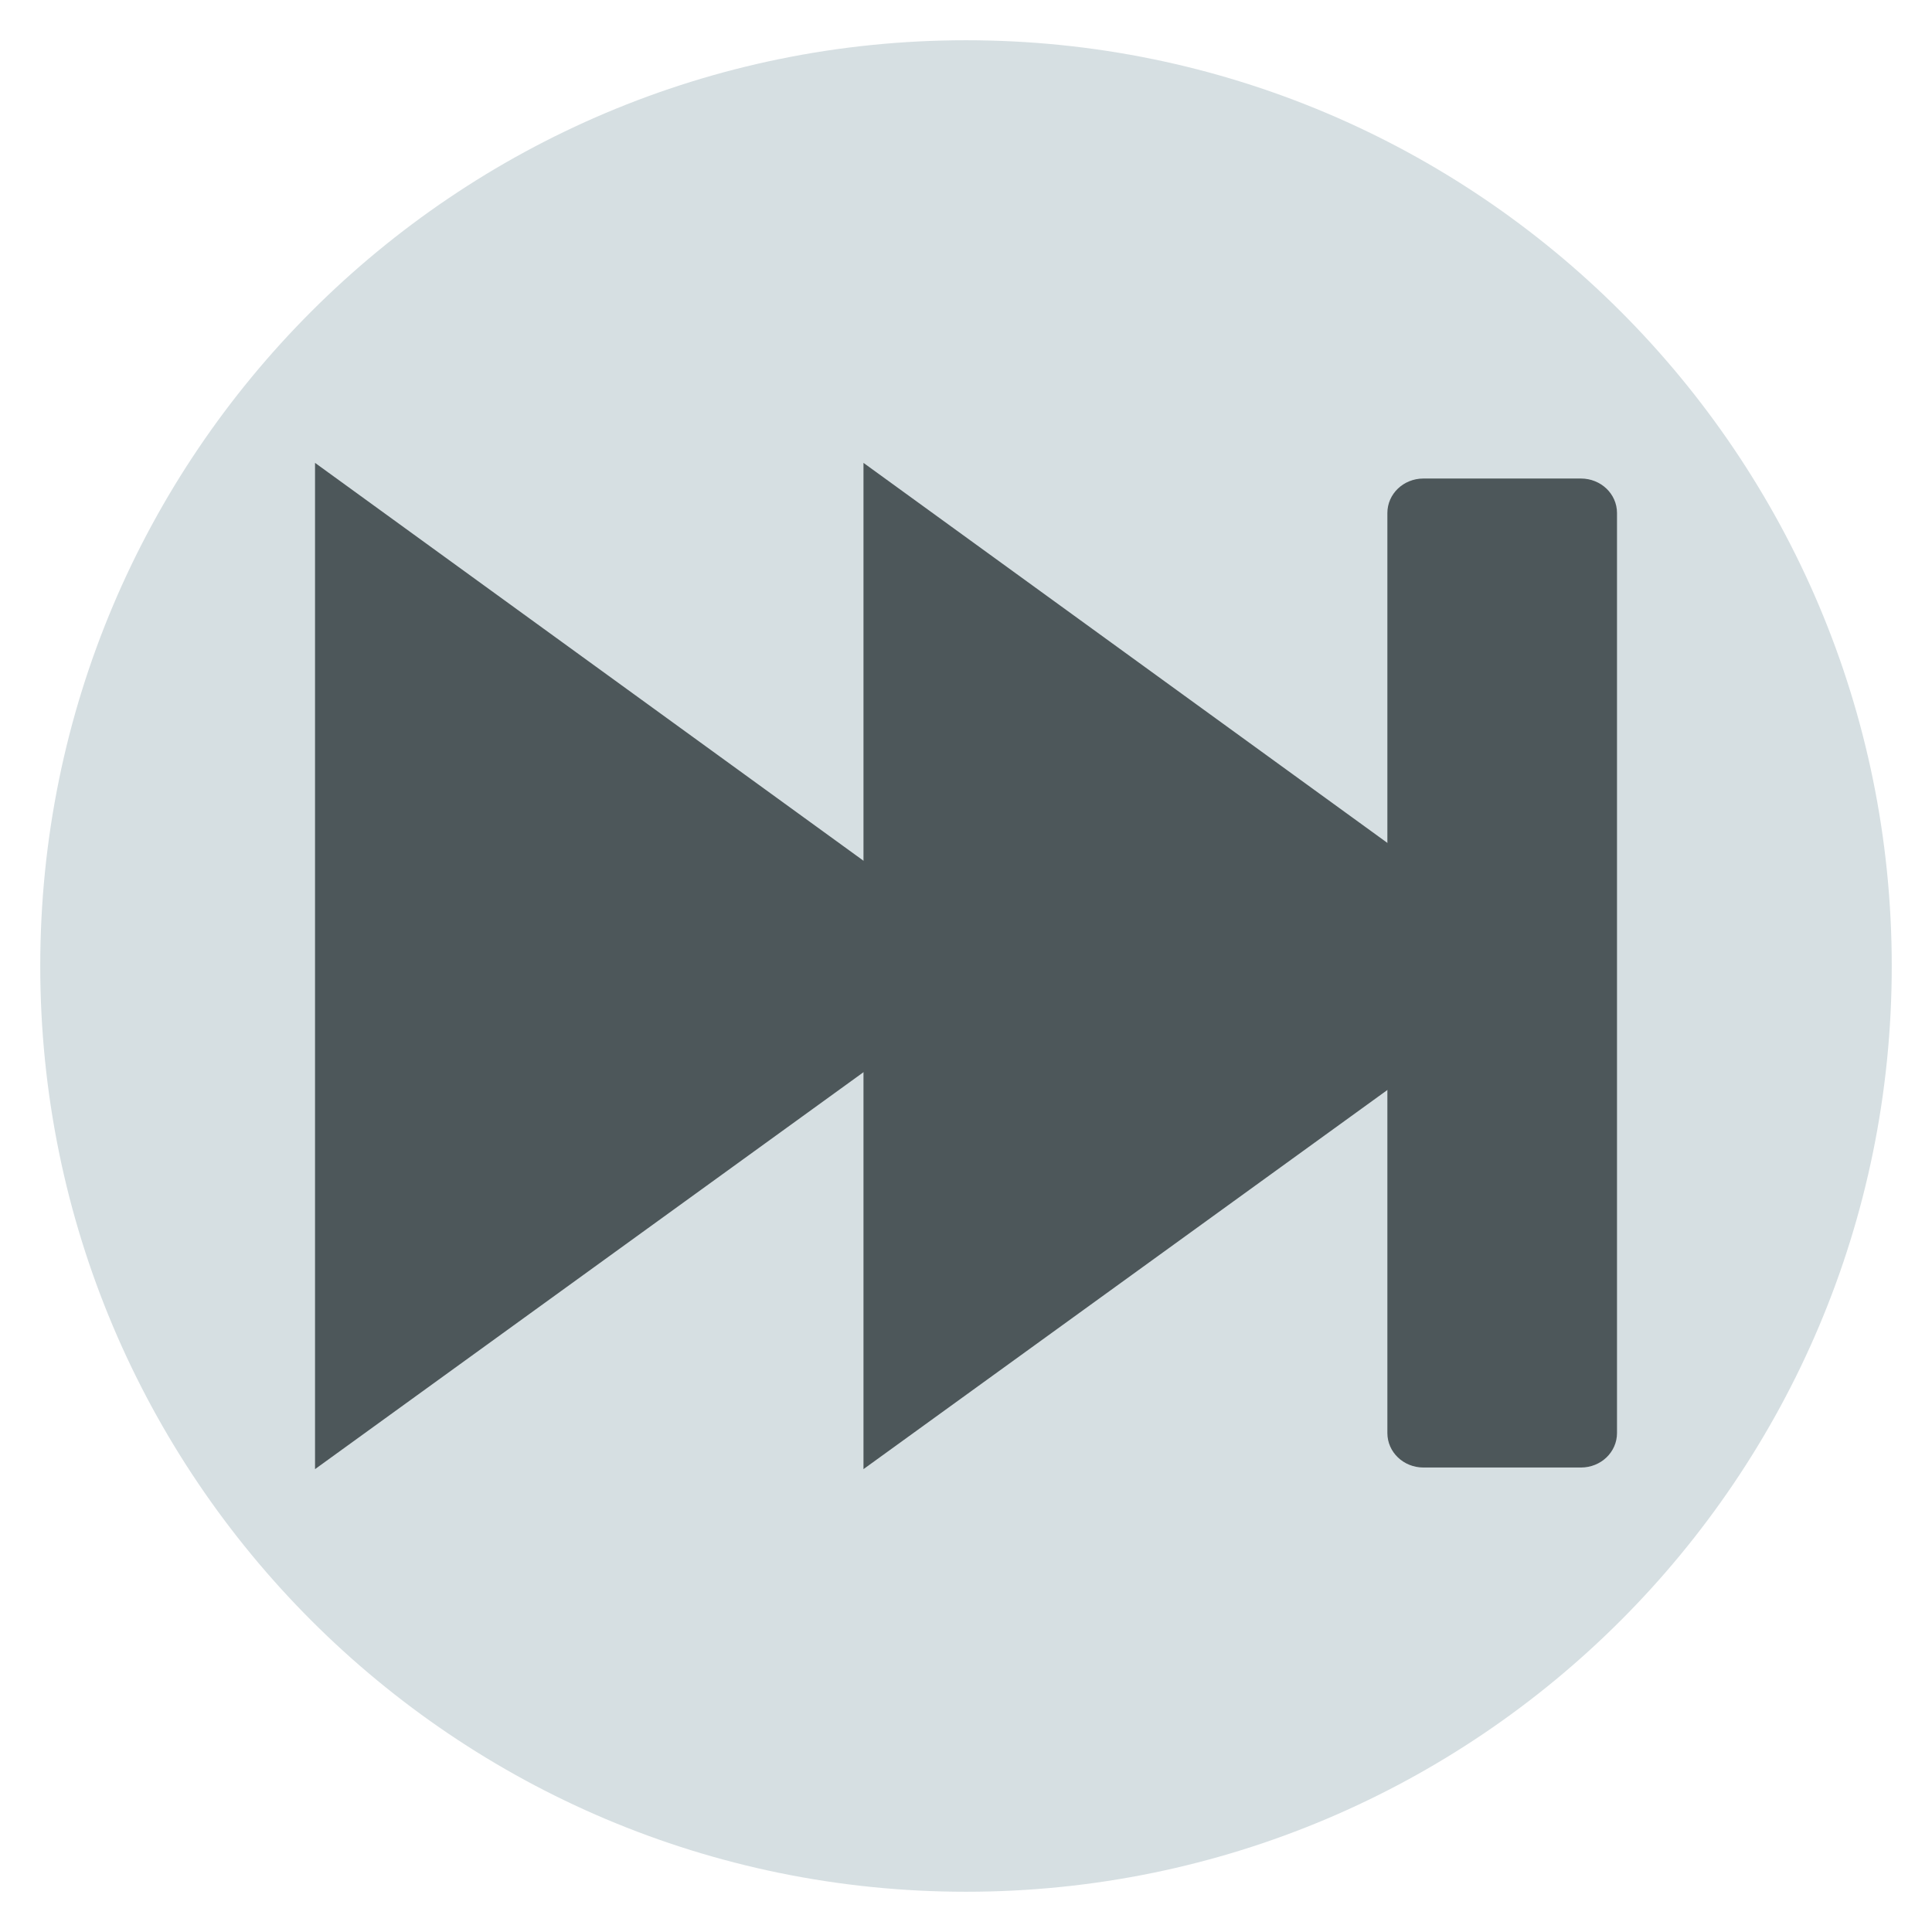
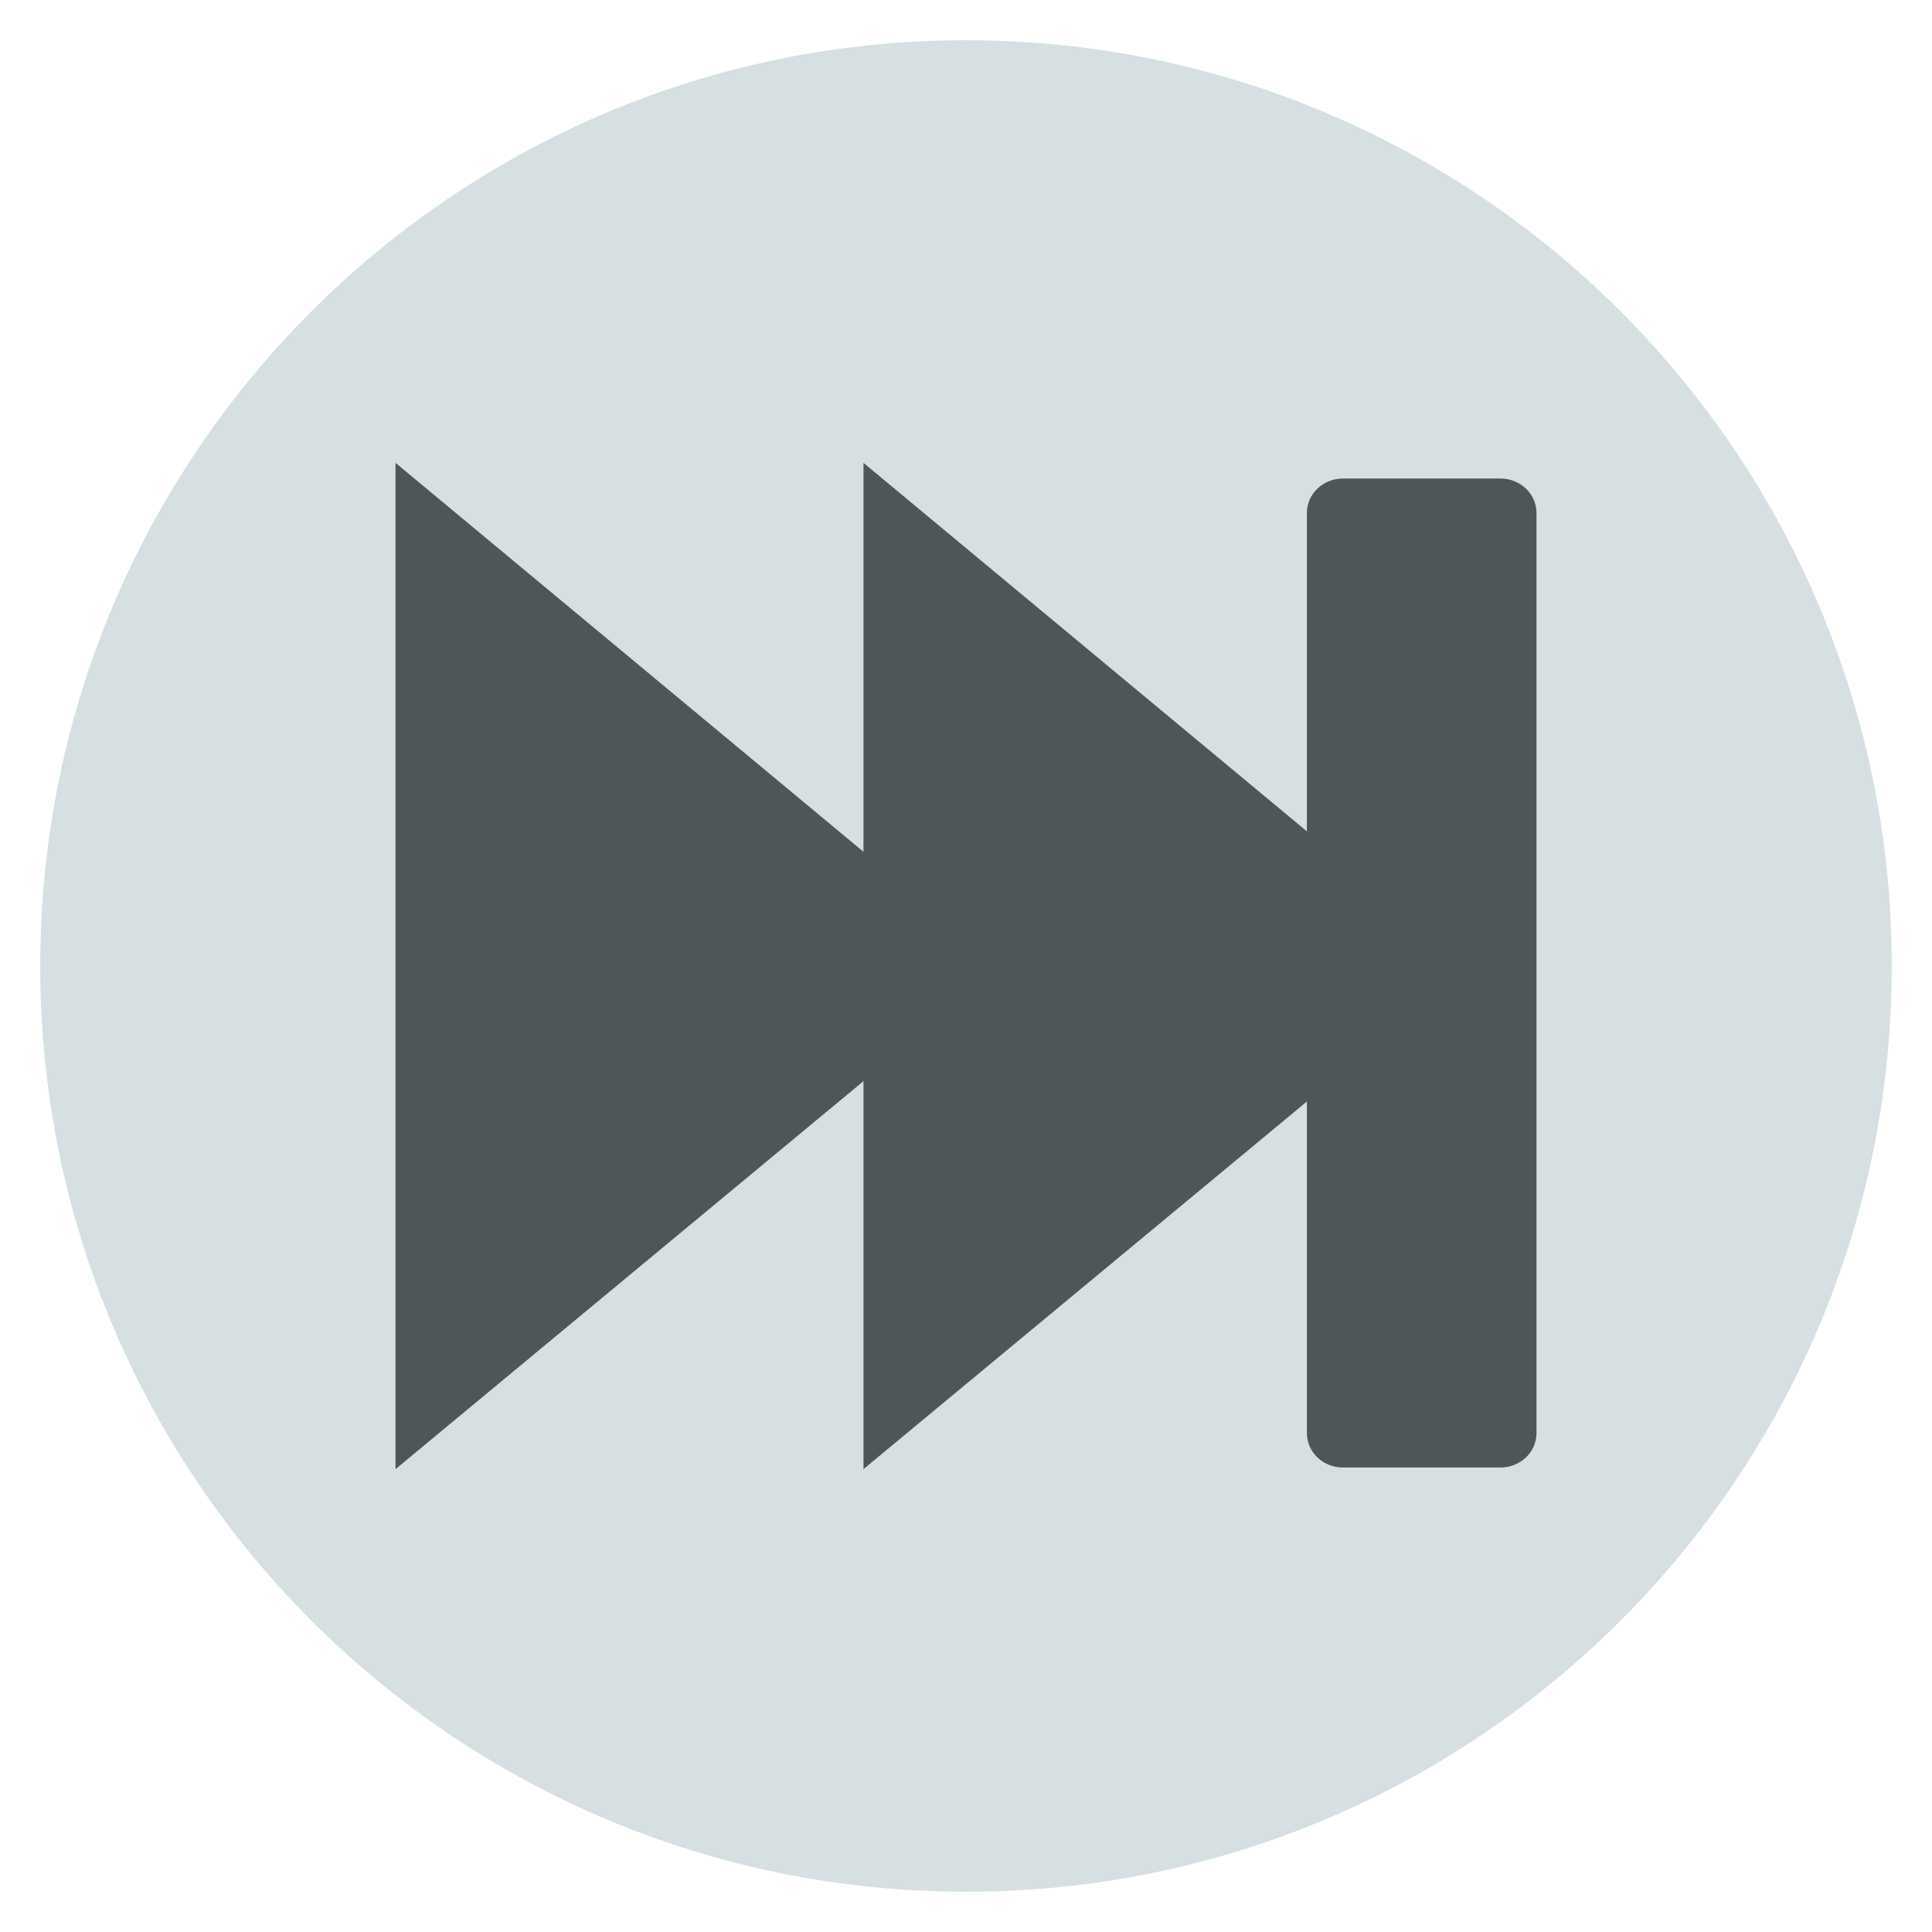
<svg xmlns="http://www.w3.org/2000/svg" width="48" version="1.1" height="48">
  <path style="fill:#d6dfe2" d="M 47,24 A 23,23 0 0 1 24,47 23,23 0 0 1 1,24 23,23 0 0 1 24,1 23,23 0 0 1 47,24 Z" />
  <g style="fill:#4d575a">
-     <path d="m 7.827,11.5 15.734,11.414 c 1.331,0.966 1.353,1.446 0,2.199 L 7.827,36.5 Z" />
-     <path d="m 21.453,11.5 15.735,11.414 c 1.331,0.966 1.353,1.446 0,2.199 L 21.453,36.5 Z" />
-     <path d="m 35.365,11.889 h 3.913 c 0.496,0 0.896,0.382 0.896,0.857 v 22.857 c 0,0.475 -0.399,0.857 -0.896,0.857 H 35.365 c -0.496,0 -0.896,-0.382 -0.896,-0.857 v -22.857 c 0,-0.475 0.399,-0.857 0.896,-0.857 z" />
+     <path d="m 9.827,11.5 13.734,11.414 c 1.331,0.966 1.353,1.446 0,2.199 L 9.827,36.5 Z" />
+     <path d="m 21.453,11.5 13.735,11.414 c 1.331,0.966 1.353,1.446 0,2.199 L 21.453,36.5 Z" />
+     <path d="m 33.365,11.889 h 3.913 c 0.496,0 0.896,0.382 0.896,0.857 v 22.857 c 0,0.475 -0.399,0.857 -0.896,0.857 H 33.365 c -0.496,0 -0.896,-0.382 -0.896,-0.857 v -22.857 c 0,-0.475 0.399,-0.857 0.896,-0.857 z" />
  </g>
</svg>
